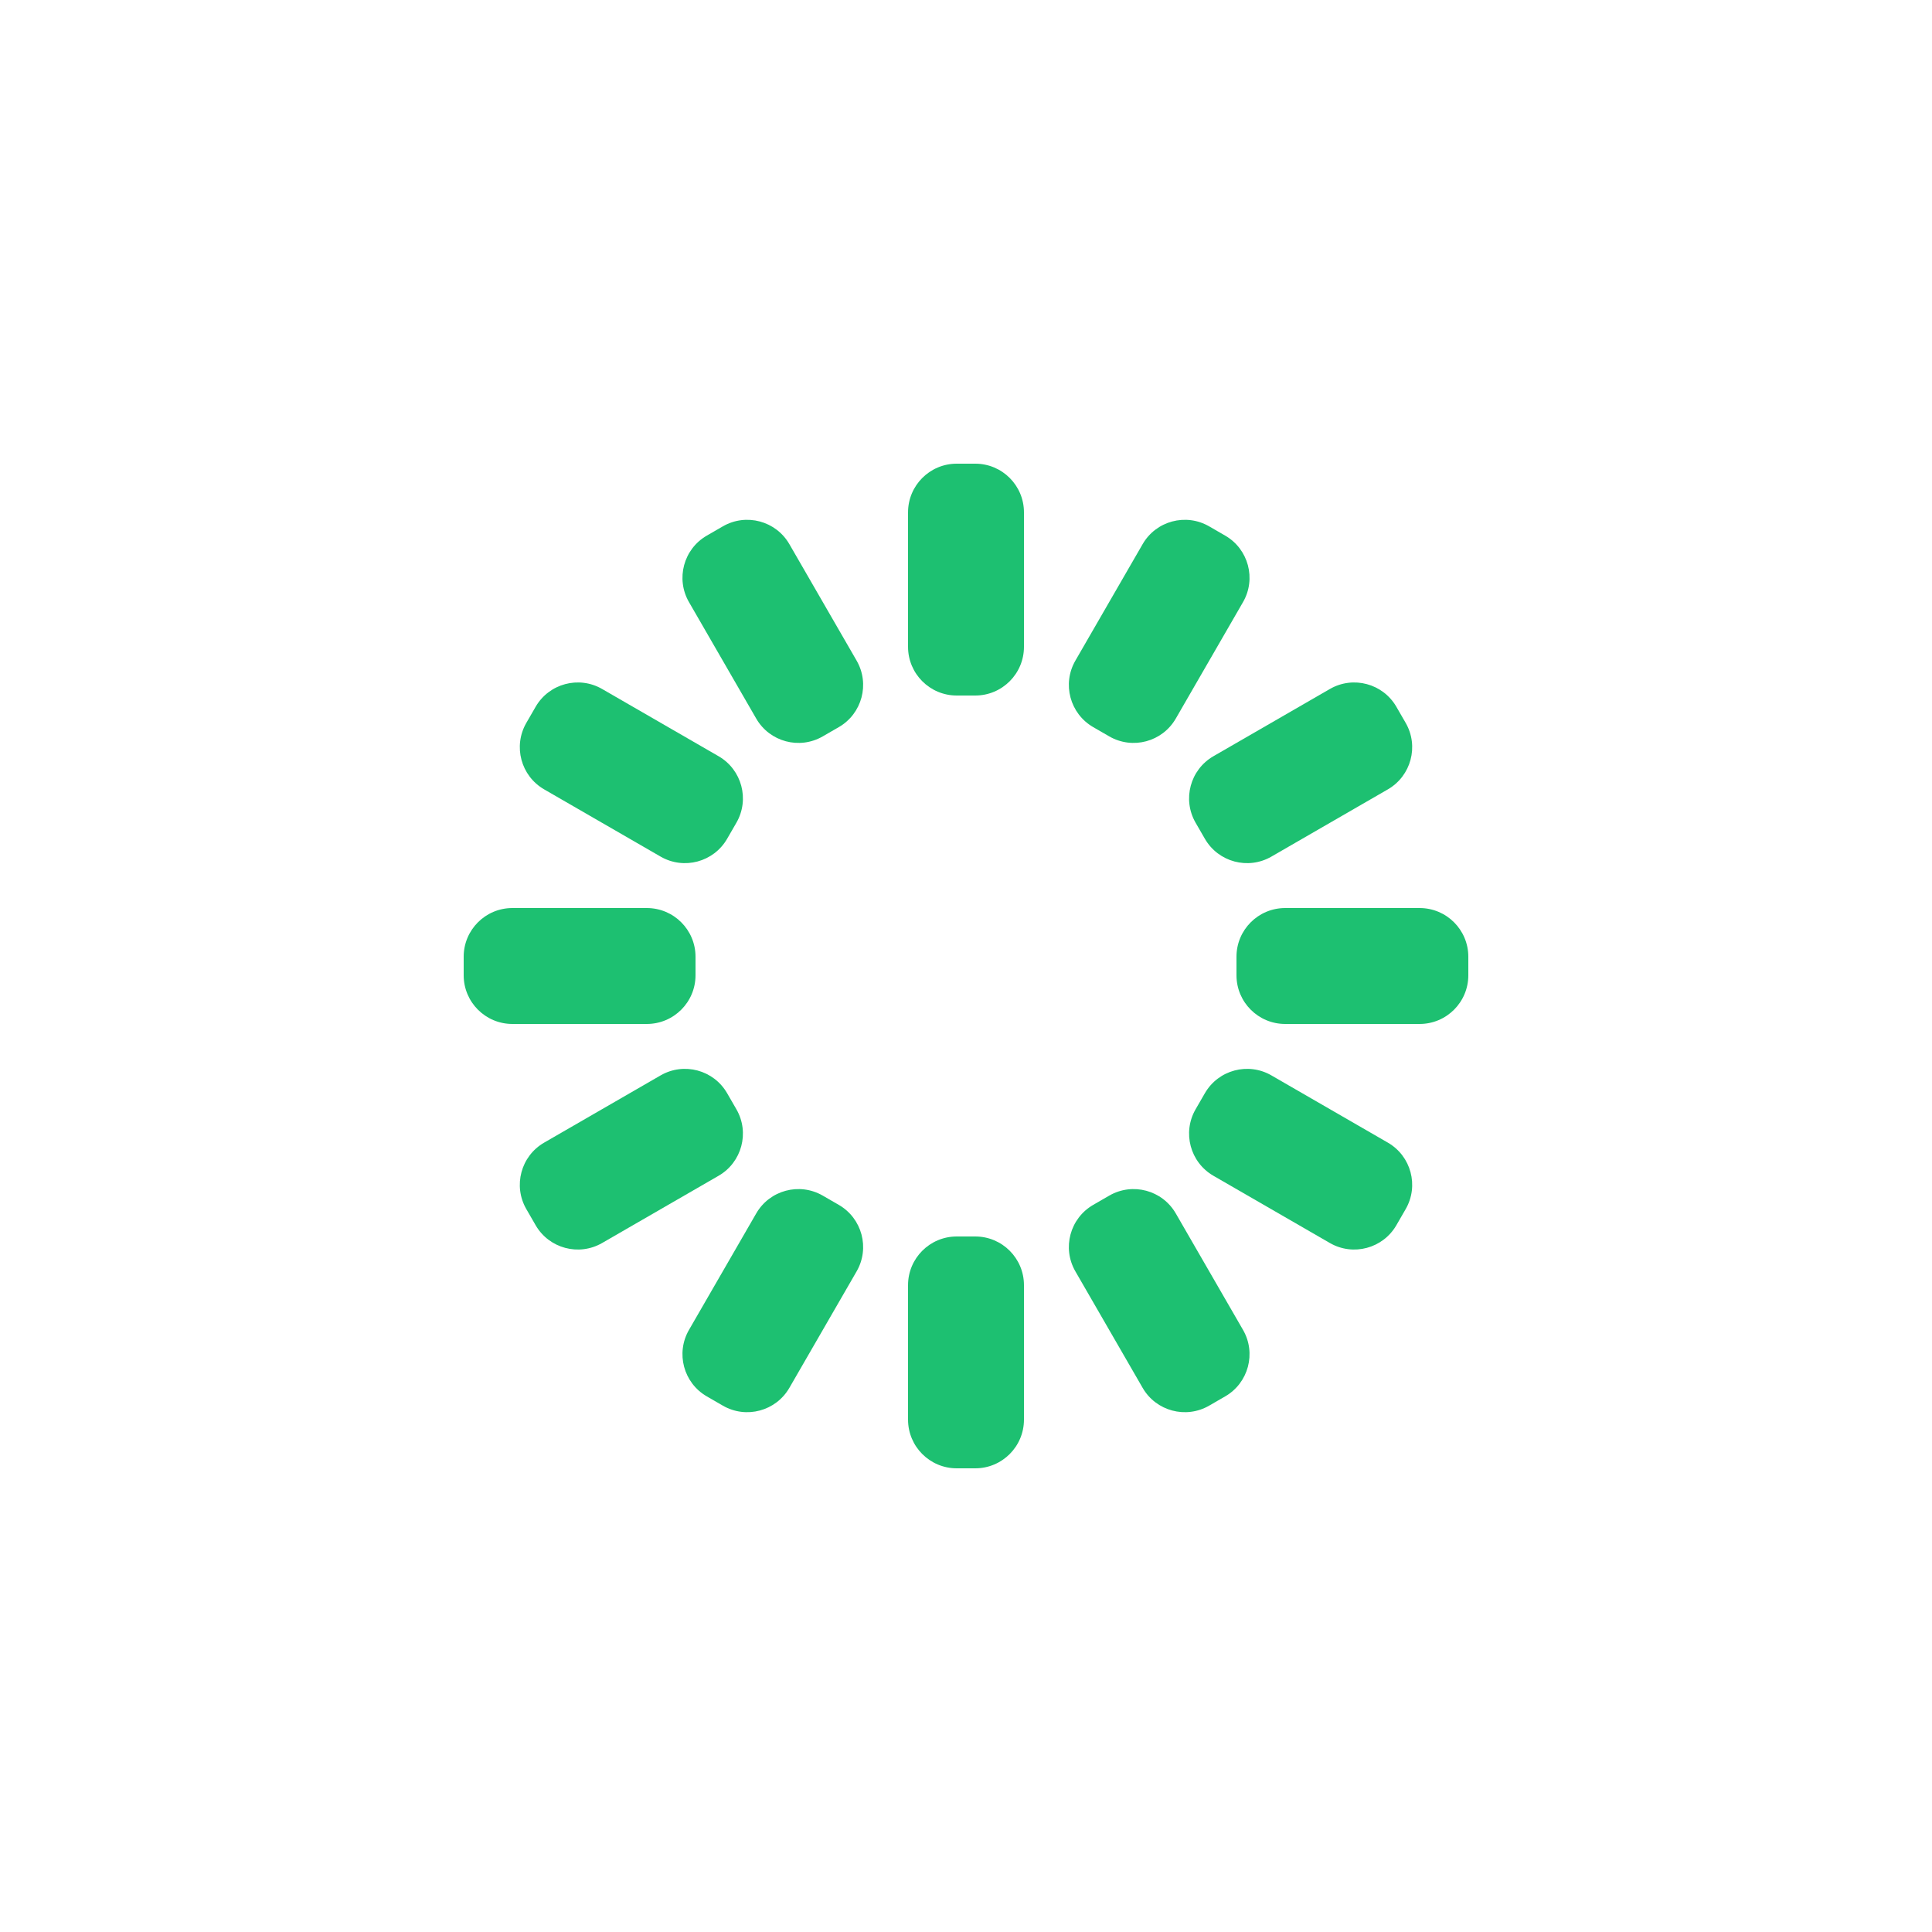
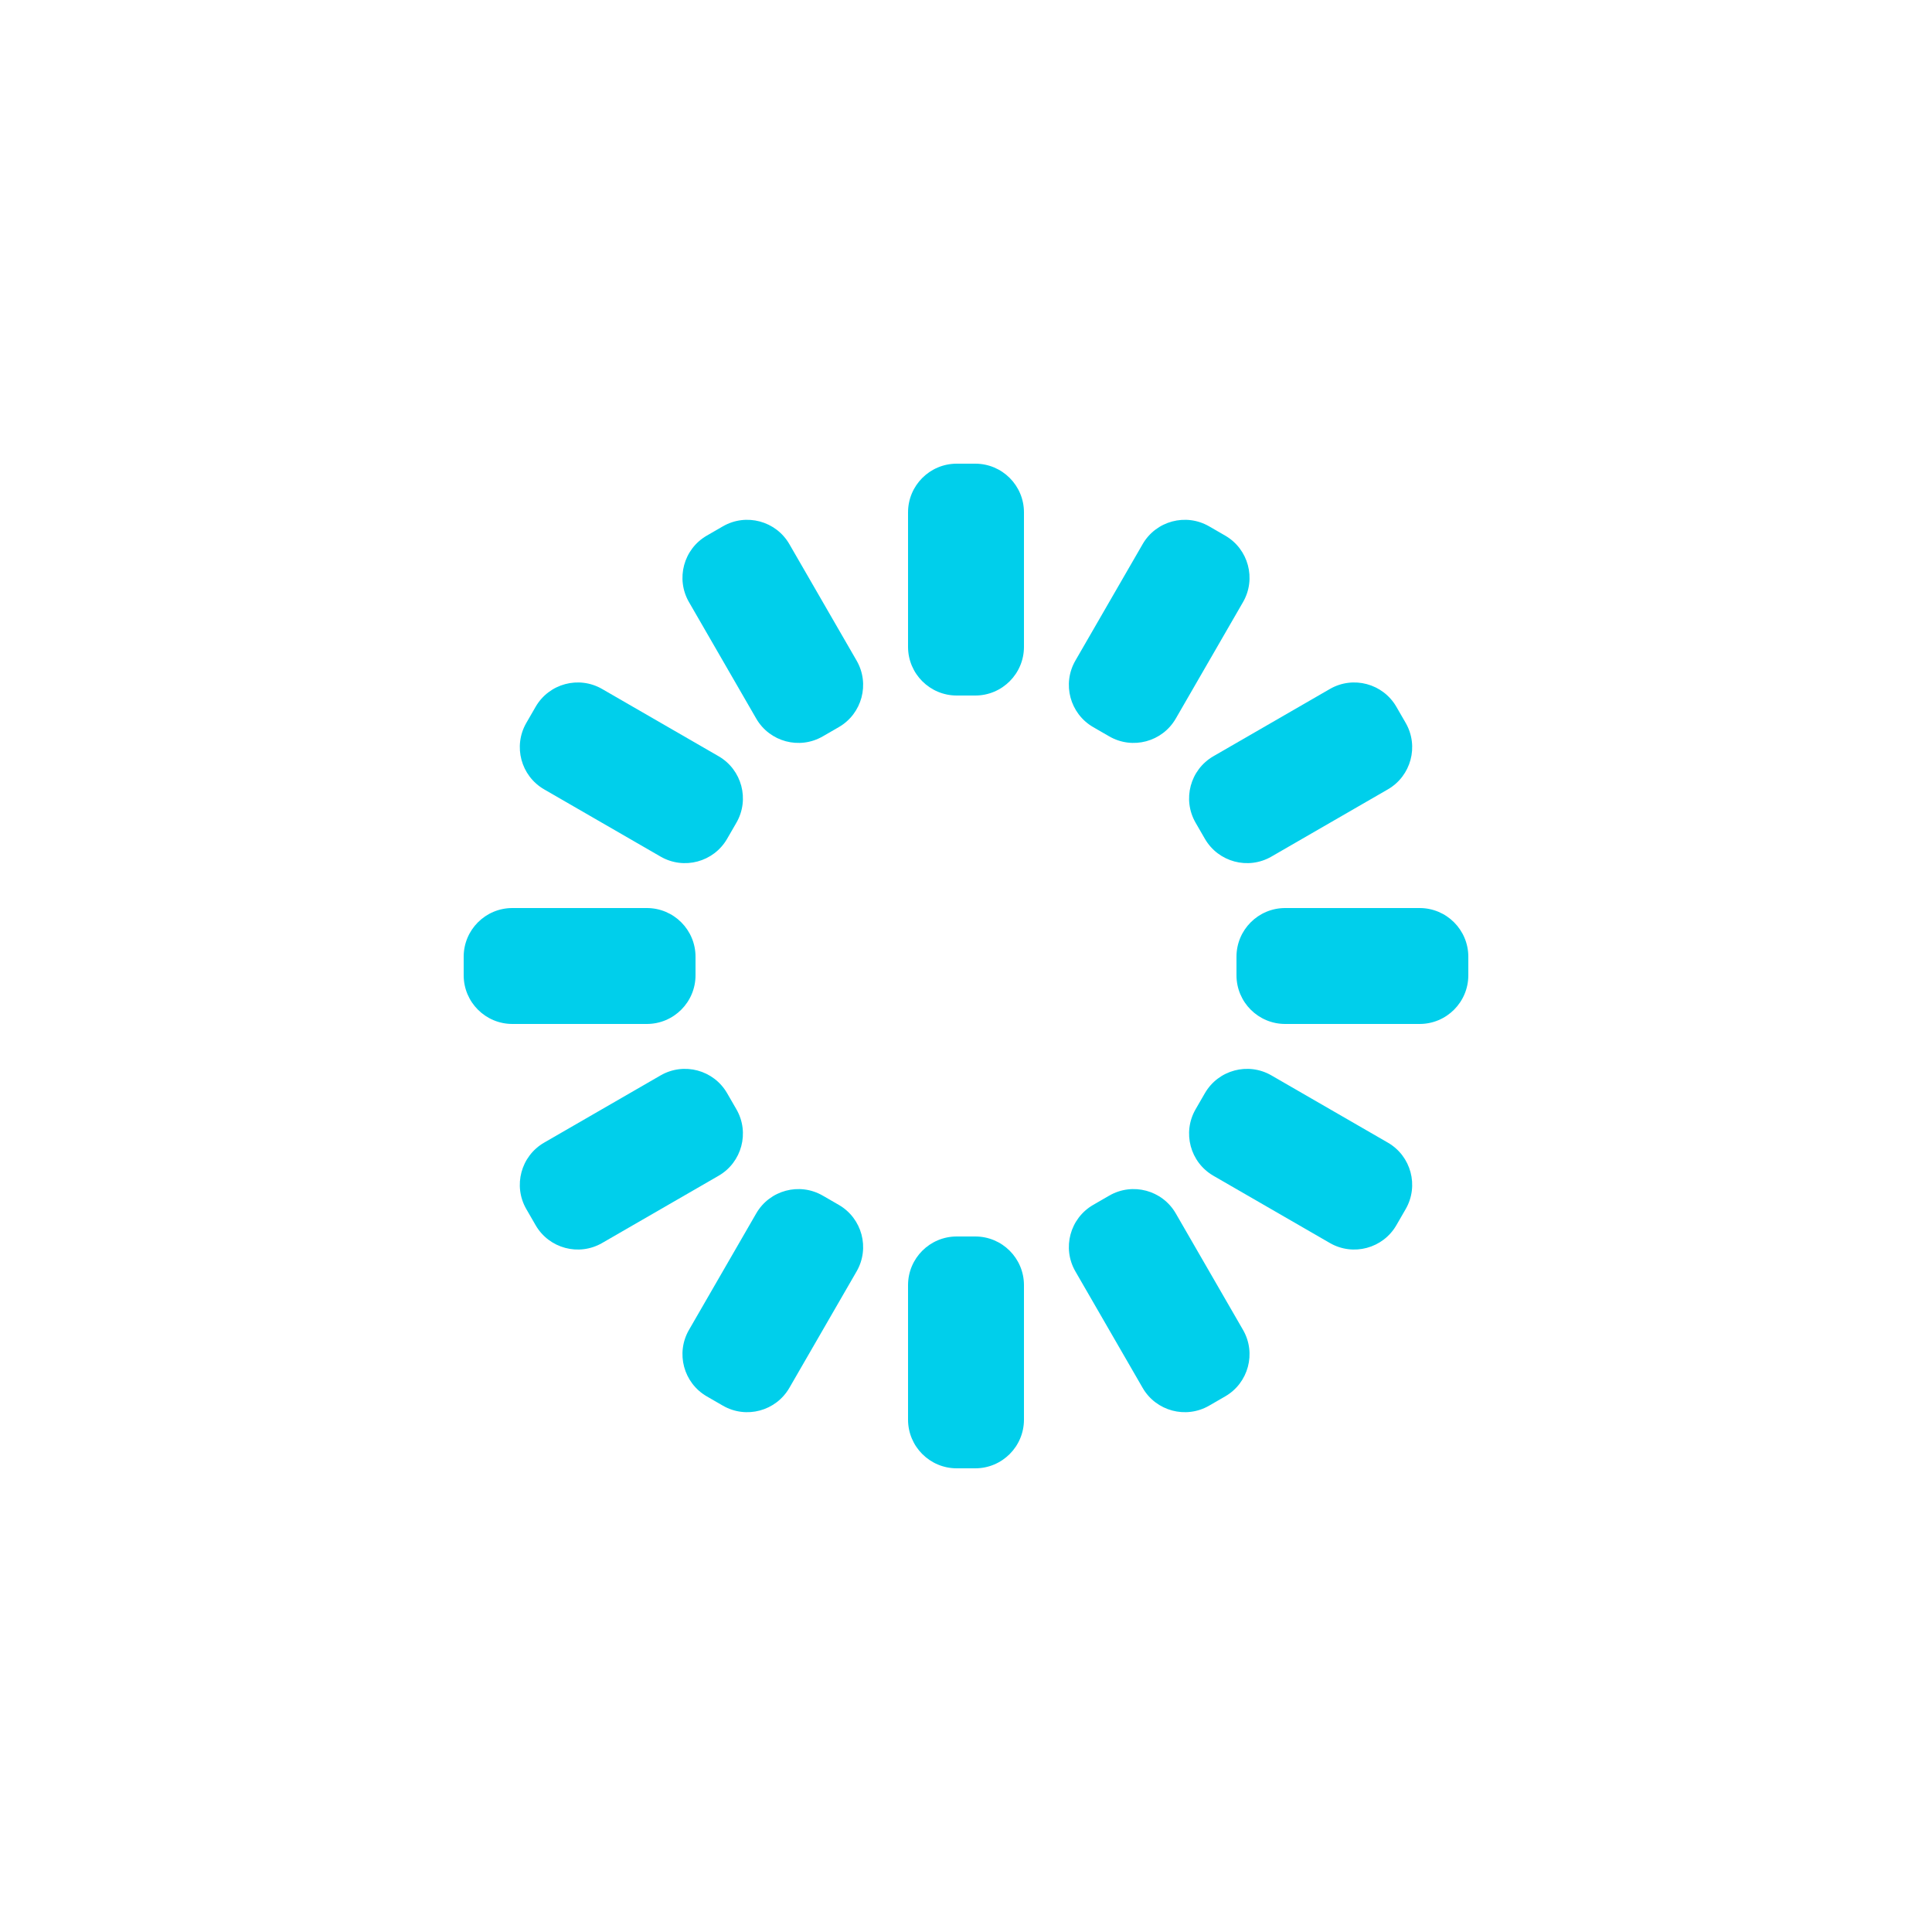
<svg xmlns="http://www.w3.org/2000/svg" style="margin:auto;background:transparent;display:block;" width="200px" height="200px" viewBox="0 0 100 100" preserveAspectRatio="xMidYMid">
  <g transform="rotate(0 50 50)">
-     <rect x="47" y="24" rx="2.52" ry="2.52" width="6" height="12" fill="#1dc071">
+     <rect x="47" y="24" rx="2.52" ry="2.52" width="6" height="12" fill="#00cfeb">
      <animate attributeName="opacity" values="1;0" keyTimes="0;1" dur="1s" begin="-0.917s" repeatCount="indefinite" />
    </rect>
  </g>
  <g transform="rotate(30 50 50)">
-     <rect x="47" y="24" rx="2.52" ry="2.52" width="6" height="12" fill="#1dc071">
+     <rect x="47" y="24" rx="2.52" ry="2.52" width="6" height="12" fill="#00cfeb">
      <animate attributeName="opacity" values="1;0" keyTimes="0;1" dur="1s" begin="-0.833s" repeatCount="indefinite" />
    </rect>
  </g>
  <g transform="rotate(60 50 50)">
-     <rect x="47" y="24" rx="2.52" ry="2.52" width="6" height="12" fill="#1dc071">
+     <rect x="47" y="24" rx="2.52" ry="2.52" width="6" height="12" fill="#00cfeb">
      <animate attributeName="opacity" values="1;0" keyTimes="0;1" dur="1s" begin="-0.75s" repeatCount="indefinite" />
    </rect>
  </g>
  <g transform="rotate(90 50 50)">
-     <rect x="47" y="24" rx="2.52" ry="2.52" width="6" height="12" fill="#1dc071">
+     <rect x="47" y="24" rx="2.52" ry="2.52" width="6" height="12" fill="#00cfeb">
      <animate attributeName="opacity" values="1;0" keyTimes="0;1" dur="1s" begin="-0.667s" repeatCount="indefinite" />
    </rect>
  </g>
  <g transform="rotate(120 50 50)">
-     <rect x="47" y="24" rx="2.52" ry="2.52" width="6" height="12" fill="#1dc071">
+     <rect x="47" y="24" rx="2.52" ry="2.52" width="6" height="12" fill="#00cfeb">
      <animate attributeName="opacity" values="1;0" keyTimes="0;1" dur="1s" begin="-0.583s" repeatCount="indefinite" />
    </rect>
  </g>
  <g transform="rotate(150 50 50)">
-     <rect x="47" y="24" rx="2.52" ry="2.52" width="6" height="12" fill="#1dc071">
+     <rect x="47" y="24" rx="2.52" ry="2.52" width="6" height="12" fill="#00cfeb">
      <animate attributeName="opacity" values="1;0" keyTimes="0;1" dur="1s" begin="-0.5s" repeatCount="indefinite" />
    </rect>
  </g>
  <g transform="rotate(180 50 50)">
-     <rect x="47" y="24" rx="2.52" ry="2.52" width="6" height="12" fill="#1dc071">
+     <rect x="47" y="24" rx="2.52" ry="2.52" width="6" height="12" fill="#00cfeb">
      <animate attributeName="opacity" values="1;0" keyTimes="0;1" dur="1s" begin="-0.417s" repeatCount="indefinite" />
    </rect>
  </g>
  <g transform="rotate(210 50 50)">
-     <rect x="47" y="24" rx="2.52" ry="2.52" width="6" height="12" fill="#1dc071">
+     <rect x="47" y="24" rx="2.52" ry="2.52" width="6" height="12" fill="#00cfeb">
      <animate attributeName="opacity" values="1;0" keyTimes="0;1" dur="1s" begin="-0.333s" repeatCount="indefinite" />
    </rect>
  </g>
  <g transform="rotate(240 50 50)">
-     <rect x="47" y="24" rx="2.52" ry="2.52" width="6" height="12" fill="#1dc071">
+     <rect x="47" y="24" rx="2.52" ry="2.52" width="6" height="12" fill="#00cfeb">
      <animate attributeName="opacity" values="1;0" keyTimes="0;1" dur="1s" begin="-0.25s" repeatCount="indefinite" />
    </rect>
  </g>
  <g transform="rotate(270 50 50)">
-     <rect x="47" y="24" rx="2.52" ry="2.52" width="6" height="12" fill="#1dc071">
+     <rect x="47" y="24" rx="2.52" ry="2.52" width="6" height="12" fill="#00cfeb">
      <animate attributeName="opacity" values="1;0" keyTimes="0;1" dur="1s" begin="-0.167s" repeatCount="indefinite" />
    </rect>
  </g>
  <g transform="rotate(300 50 50)">
-     <rect x="47" y="24" rx="2.52" ry="2.52" width="6" height="12" fill="#1dc071">
+     <rect x="47" y="24" rx="2.52" ry="2.52" width="6" height="12" fill="#00cfeb">
      <animate attributeName="opacity" values="1;0" keyTimes="0;1" dur="1s" begin="-0.083s" repeatCount="indefinite" />
    </rect>
  </g>
  <g transform="rotate(330 50 50)">
-     <rect x="47" y="24" rx="2.52" ry="2.52" width="6" height="12" fill="#1dc071">
+     <rect x="47" y="24" rx="2.52" ry="2.52" width="6" height="12" fill="#00cfeb">
      <animate attributeName="opacity" values="1;0" keyTimes="0;1" dur="1s" begin="0s" repeatCount="indefinite" />
    </rect>
  </g>
</svg>
